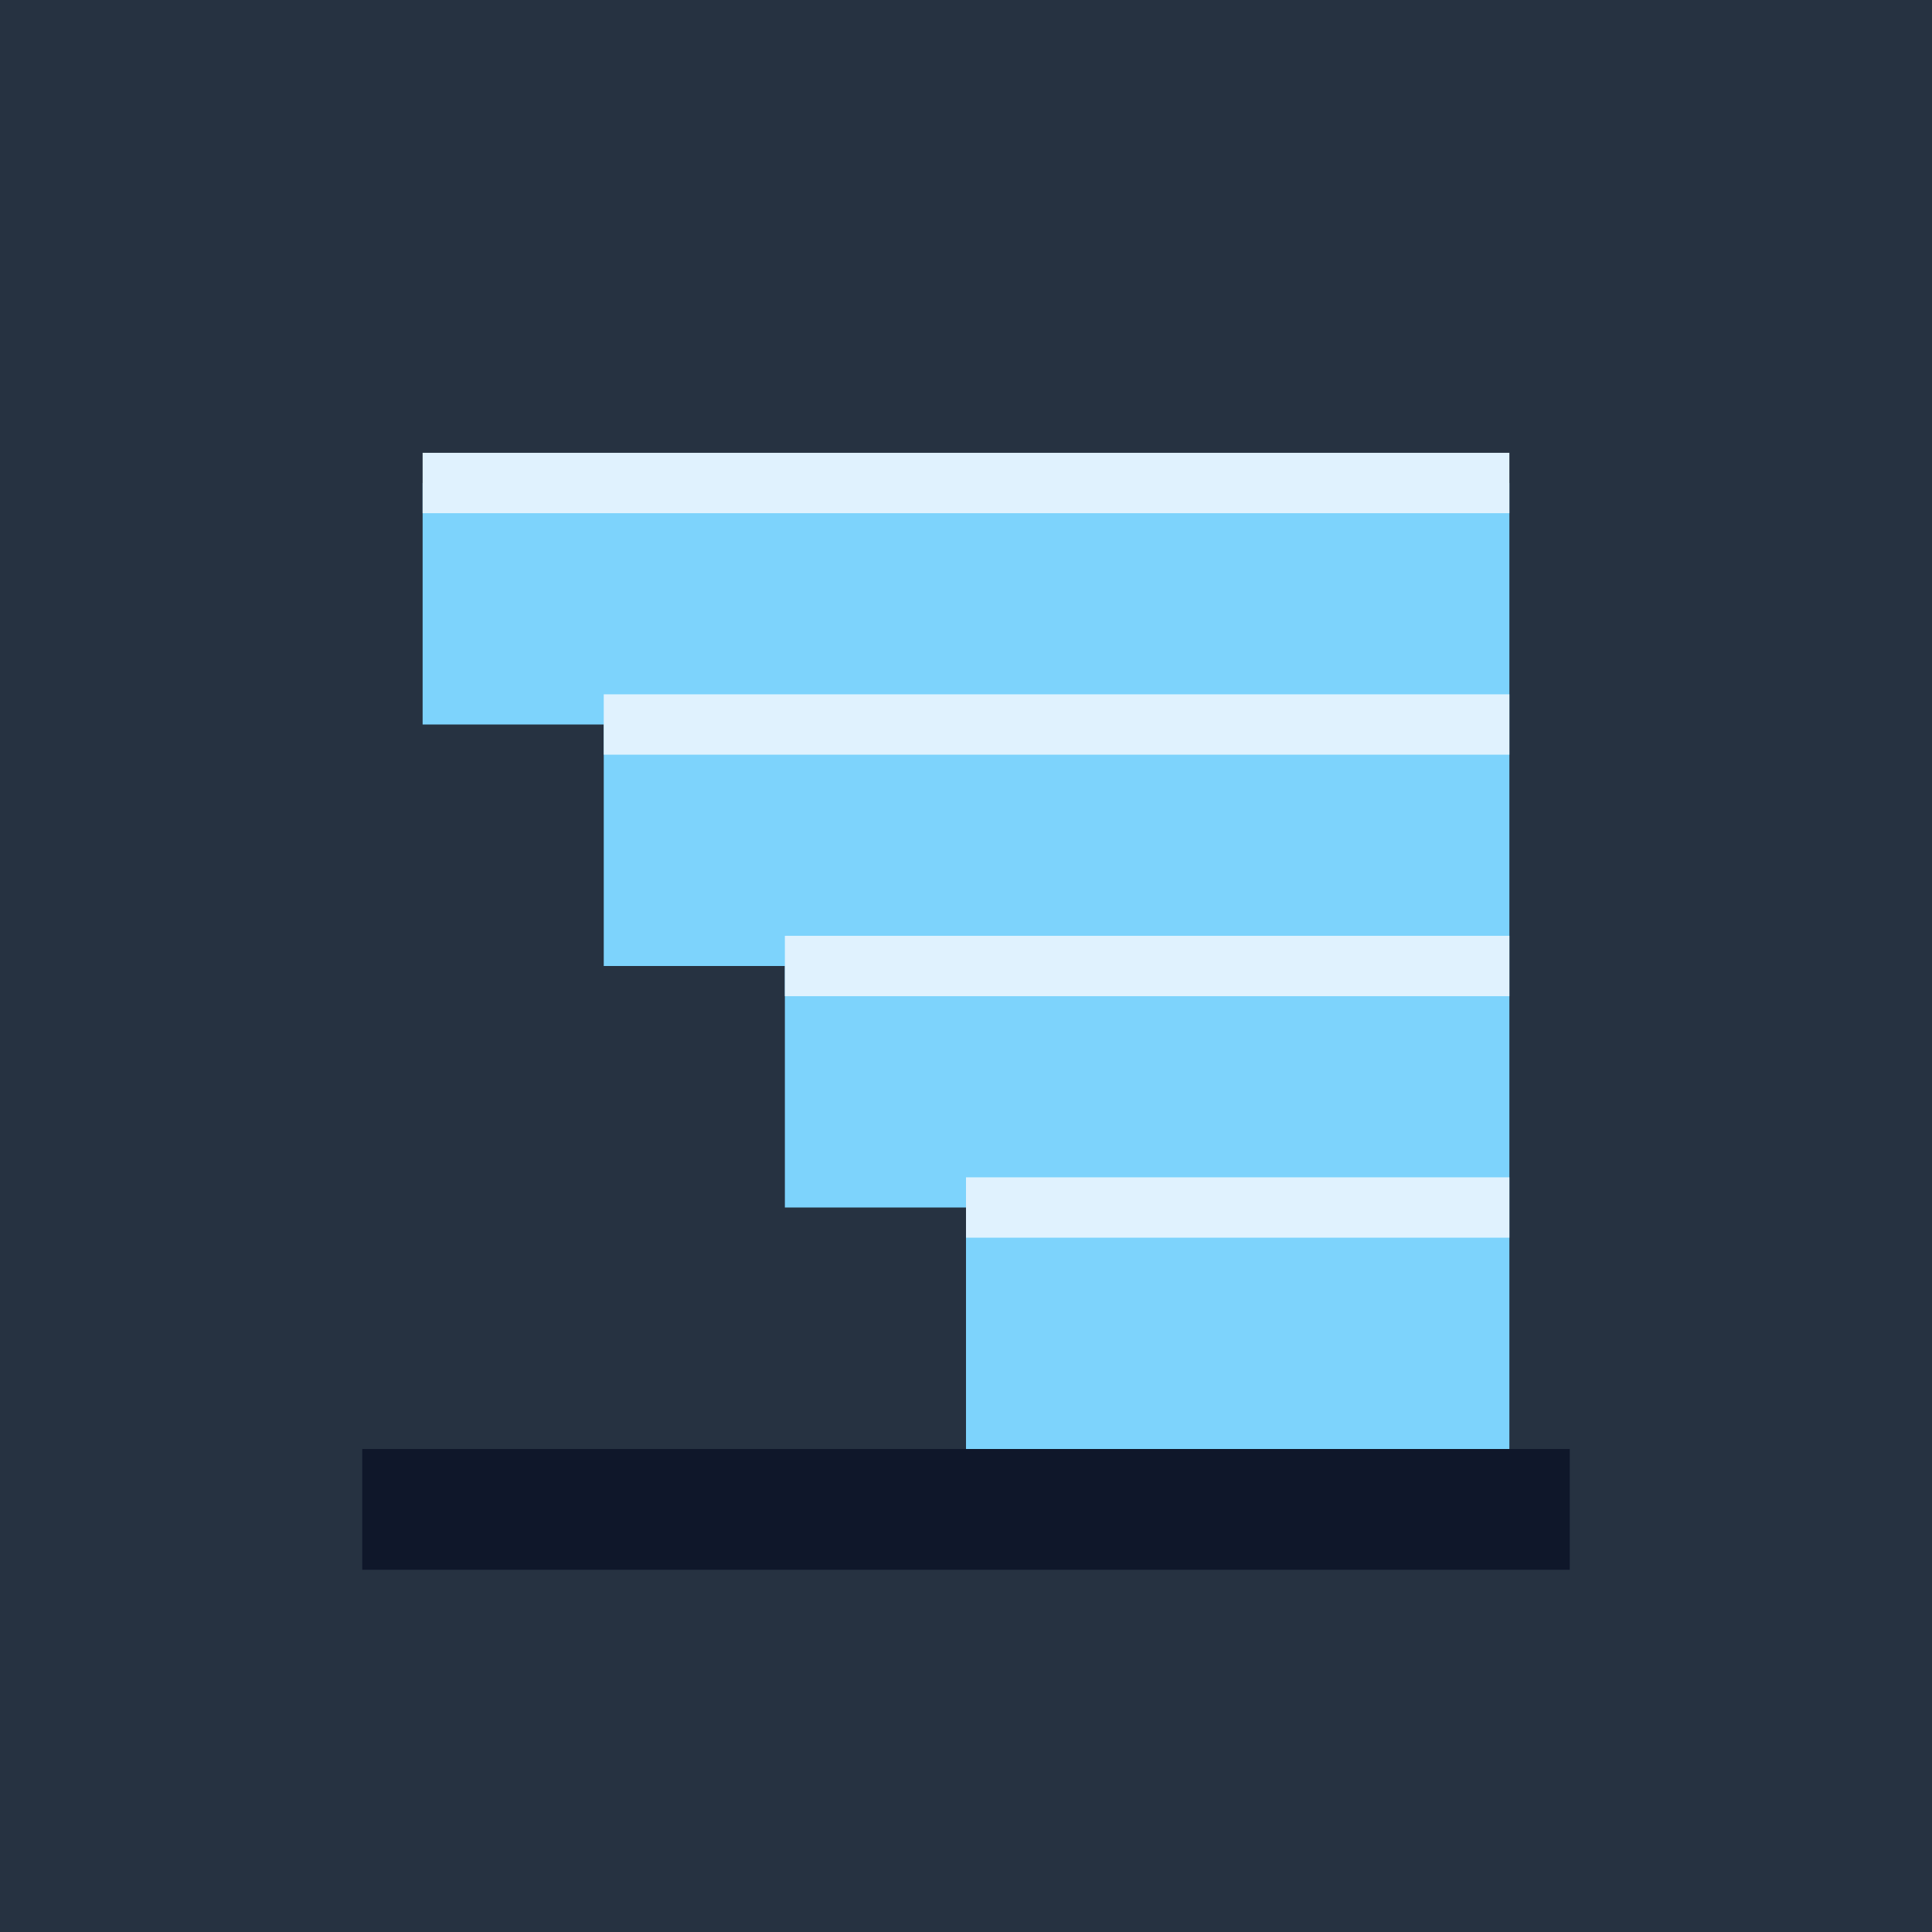
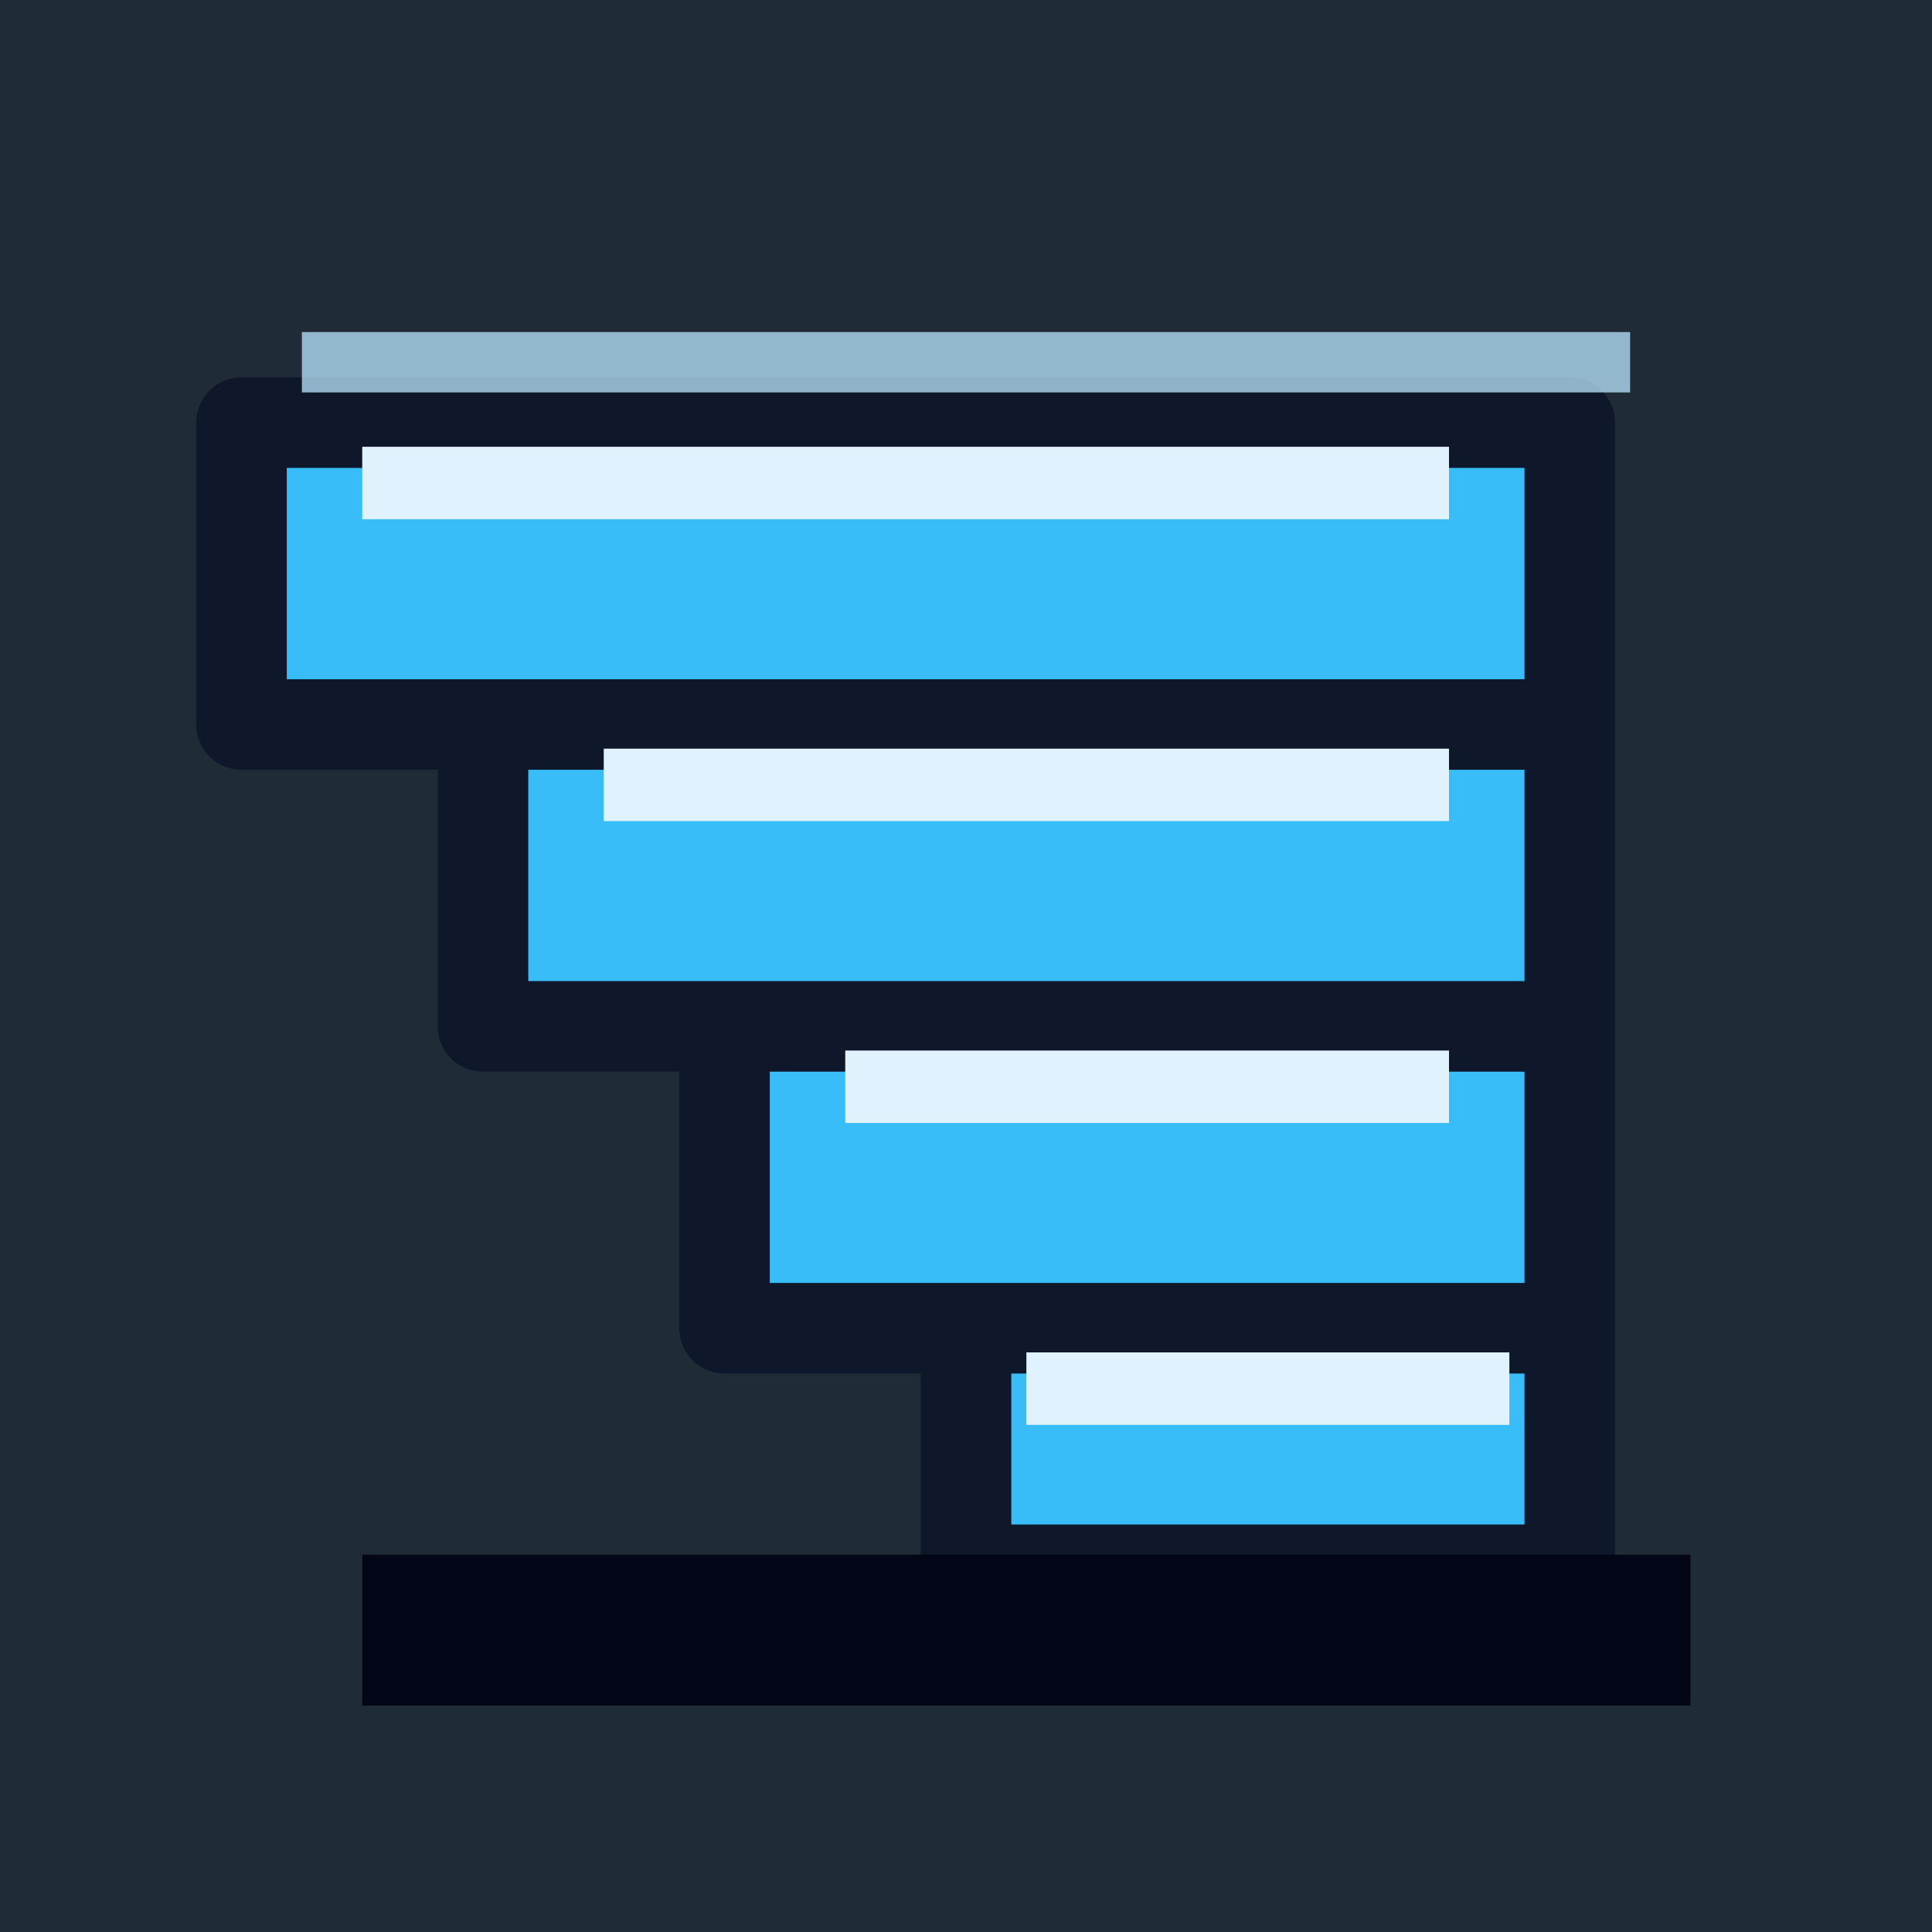
<svg xmlns="http://www.w3.org/2000/svg" width="32" height="32" viewBox="0 0 32 32">
-   <rect width="32" height="32" fill="#263241" />
-   <path d="M7 8h18v4H7zM10 12h15v4H10zM13 16h12v4H13zM16 20h9v4H16z" fill="#7dd3fc" />
-   <path d="M7 8h18M10 12h15M13 16h12M16 20h9" stroke="#e0f2fe" stroke-width="1" />
-   <path d="M6 25h20" stroke="#0f172a" stroke-width="2" />
+   <rect width="32" height="32" fill="#202b38" />
+   <path d="M4 7h22v5H4zM8 12h18v5H8zM12 17h14v5H12zM16 22h10v4H16z" fill="#38bdf8" stroke="#0f172a" stroke-width="1.5" stroke-linejoin="round" />
+   <path d="M6 8h18M10 13h14M14 18h10M17 23h8" stroke="#e0f2fe" stroke-width="1.2" />
+   <path d="M6 27h22" stroke="#020617" stroke-width="2.5" />
+   <path d="M5 6h22" stroke="#bae6fd" stroke-width="1" opacity="0.75" />
</svg>
